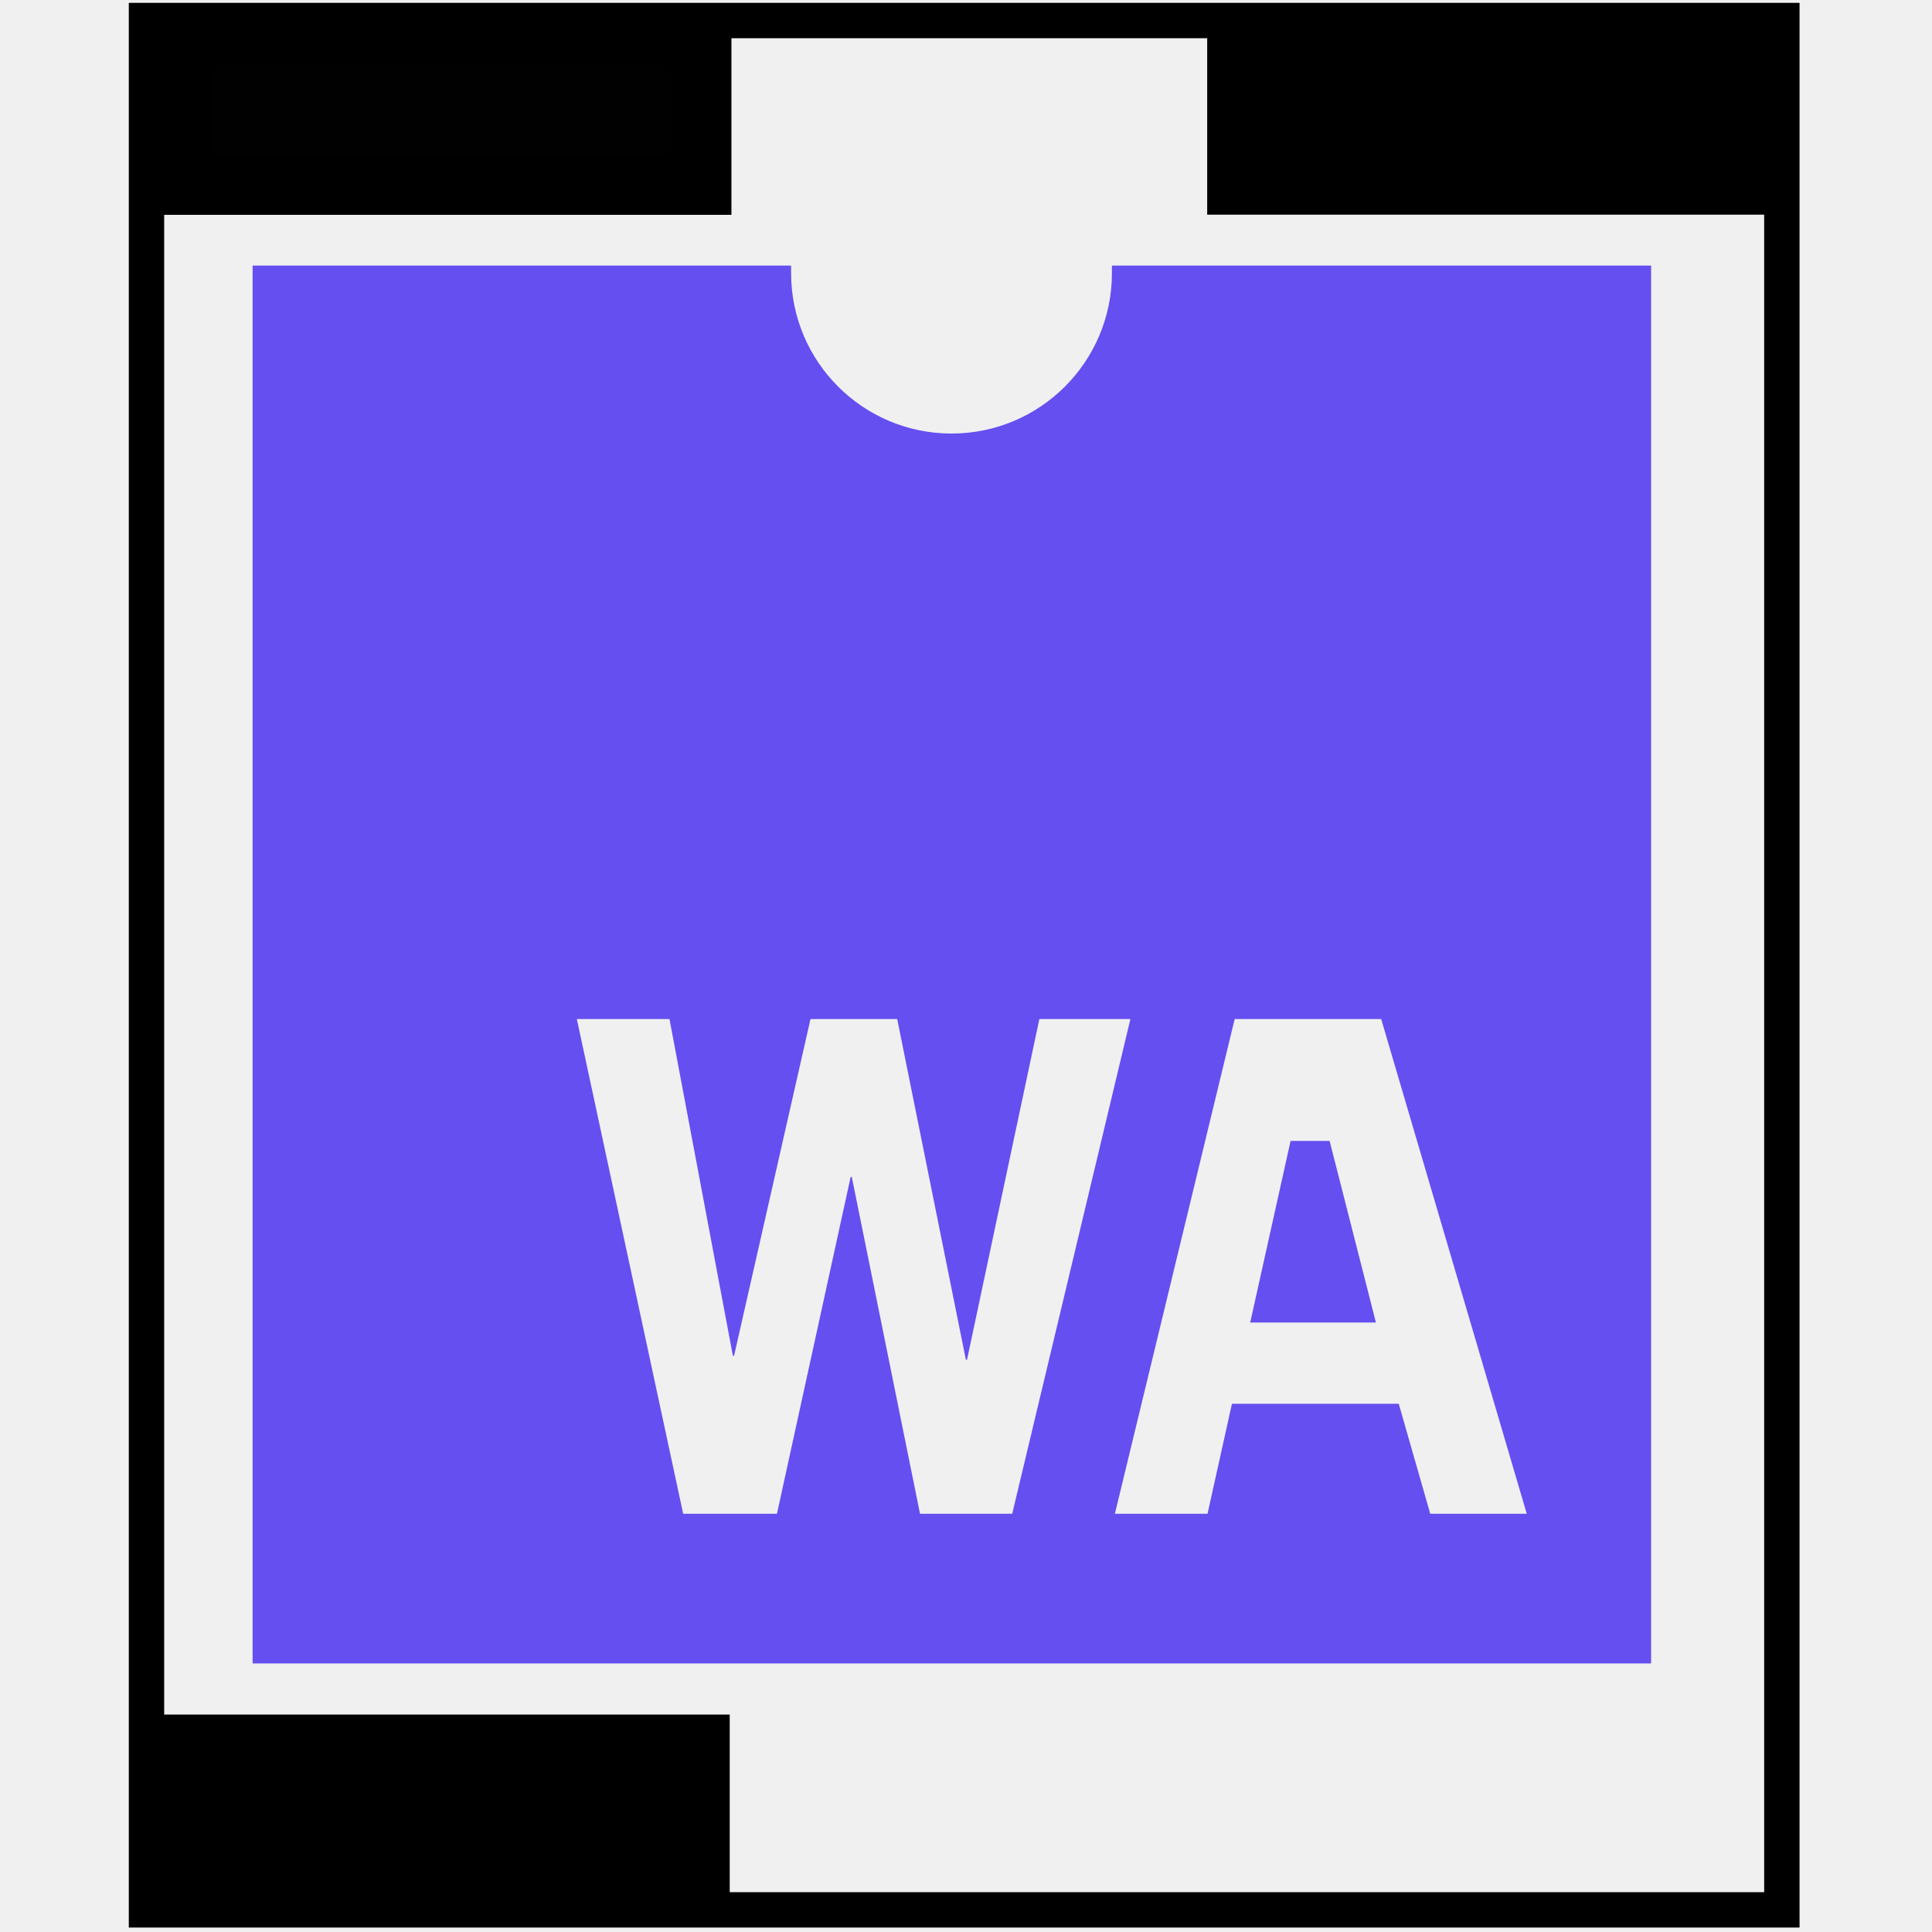
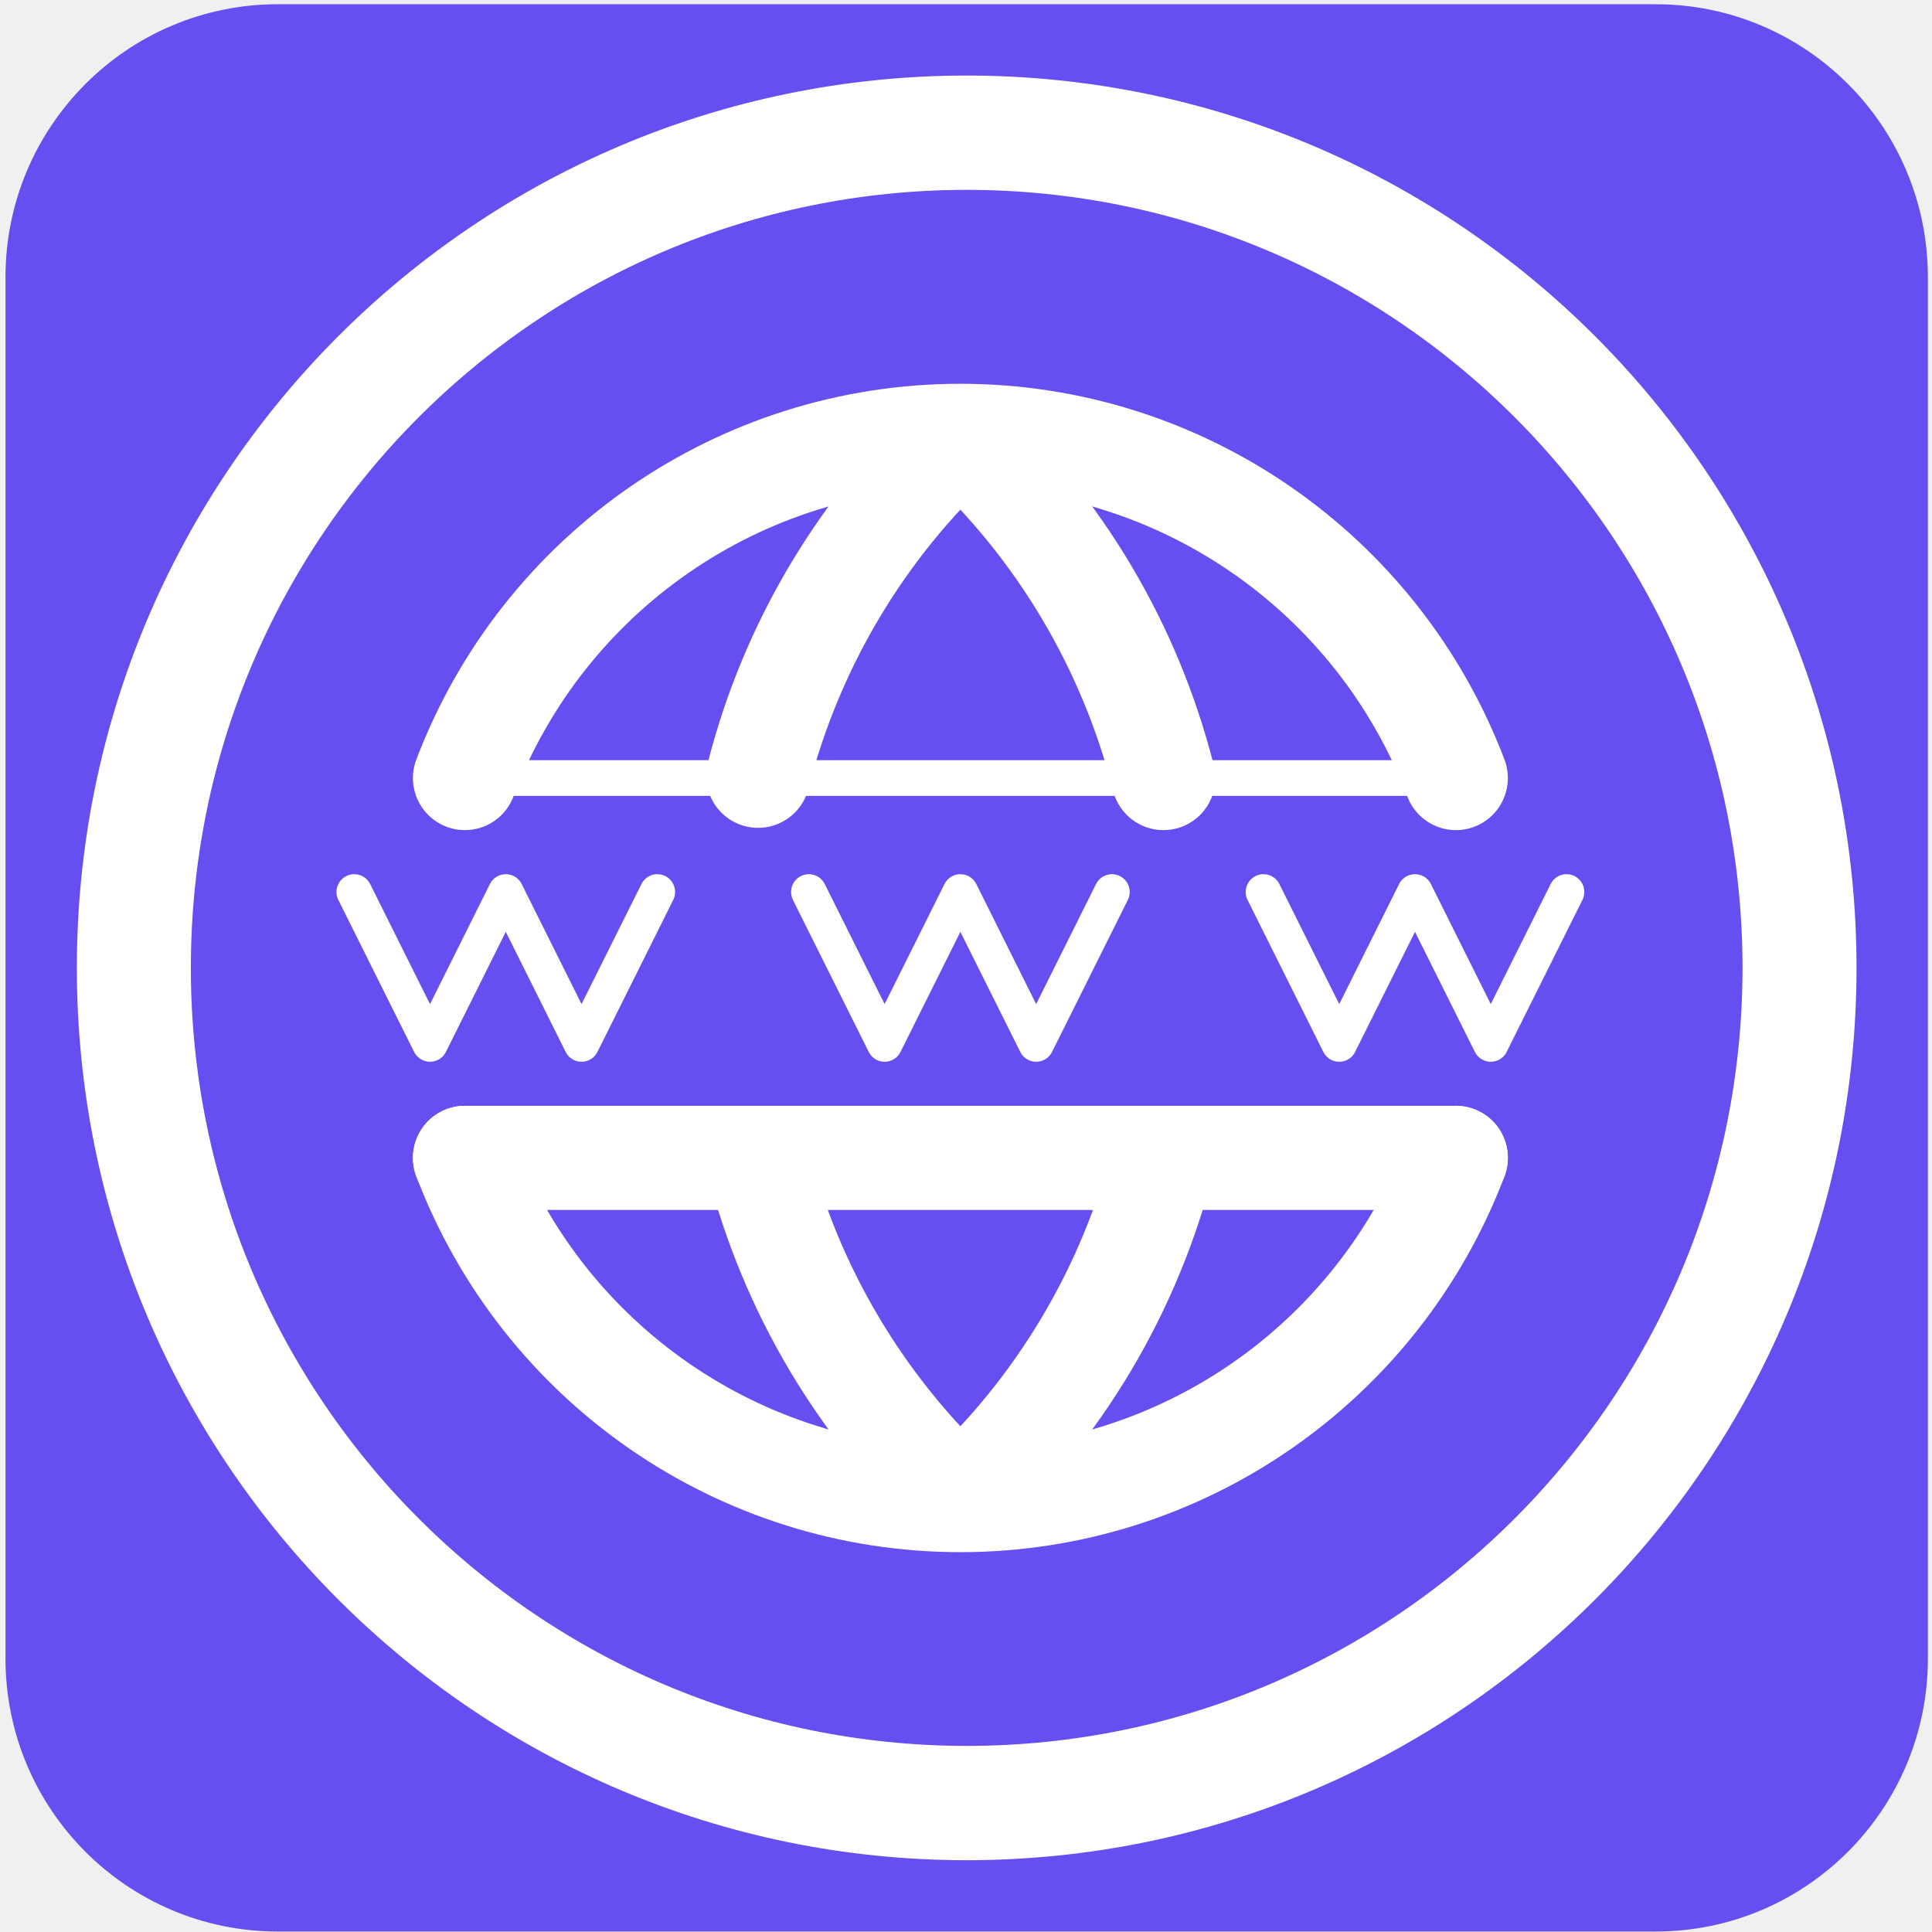
<svg xmlns="http://www.w3.org/2000/svg" width="32" height="32" viewBox="0 0 8.467 8.467" version="1.1" id="svg1">
-   <defs id="defs1" />
+   <defs id="defs1">
+     </defs>
  <g id="layer1">
-     <rect transform="scale(1,-1)" x="0.793" y="-0.809" width="2.28" height="0.651" id=".x7fb48cd26890.t7fb48cc1a7d0i0 inlet" style="fill:#010101;fill-opacity:1;stroke:#000000;stroke-width:0.265;stroke-opacity:1" clip-path="none" />
-     <path d="m 4.873,1.164 v 0.033 A 0.703,0.703 0 0 1 4.17,1.9 0.703,0.703 0 0 1 3.467,1.197 V 1.164 H 1.107 V 7.29 H 7.236 V 1.164 Z M 4.032,6.634 3.733,5.158 h -0.005 L 3.405,6.634 H 2.994 L 2.528,4.466 H 2.934 L 3.212,5.942 h 0.005 L 3.552,4.466 h 0.38 l 0.301,1.493 h 0.005 L 4.555,4.466 h 0.399 L 4.436,6.634 Z m 2.236,0 L 6.13,6.152 H 5.399 L 5.292,6.634 H 4.886 L 5.411,4.466 H 6.053 L 6.691,6.634 Z M 5.827,5 H 5.656 L 5.479,5.796 h 0.551 z" id="path1" style="fill:#654ff0;stroke-width:0.078;stroke-dasharray:none" clip-path="none" />
-     <rect style="fill:#000000;fill-opacity:1;stroke:#000000;stroke-width:0.264;stroke-opacity:1" id="rect4160" height="0.651" width="2.274" y="-8.297" x="0.792" transform="scale(1,-1)" clip-path="none" />
-     <g style="fill:#654ff0;stroke-width:0.812" id="g2" transform="matrix(0.09577563,0,0,0.0957125,-2.528783,1.164246)" clip-path="none">
-       <rect x="37.5" y="0.5" width="7" height="2" id=".x7fb48cd26890.t7fb48cc1a7d0i1 inlet" style="fill:#000000;fill-opacity:1;stroke:#000000;stroke-width:0.812;stroke-opacity:1" transform="matrix(3.401533,0,0,3.401533,-44.53449,-12.21993)" />
+     <path id="7fb48d028a00BASE" style="fill:#654ff0;stroke-width:0.256" d="m 1.309,0.143 h 5.861 A 1.158,1.158 45 0 1 8.329,1.301 l 0,5.861 A 1.158,1.158 135 0 1 7.171,8.32 H 1.309 A 1.158,1.158 45 0 1 0.151,7.162 l 0,-5.861 A 1.158,1.158 135 0 1 1.309,0.143 Z" transform="matrix(1.030179,0,0,1.032927,-0.1314766,-0.1290939)" />
+     <path id="7fb48d028a00BUT" style="fill:#654ff0;fill-opacity:1;stroke:#ffffff;stroke-width:0.485;stroke-dasharray:none;stroke-opacity:1" d="M 4.24,0.688 A 3.544,3.544 0 0 0 0.697,4.232 3.544,3.544 0 0 0 4.24,7.775 3.544,3.544 0 0 0 7.783,4.232 3.544,3.544 0 0 0 4.24,0.688 Z" transform="matrix(1.030179,0,0,1.032927,-0.1314766,-0.1290939)" />
+     <g id="Workspace" transform="matrix(0.3320531,0,0,0.3329391,0.2242812,0.2468645)" style="stroke-width:0.47">
+       <rect class="cls-1" height="24" width="24" id="rect1" x="0" y="0" style="fill:none;stroke-width:0.47" />
+       <path class="cls-2" d="m 18.54,14.5 a 7,7 0 0 1 -13.08,0" id="path1" style="fill:none;stroke:#ffffff;stroke-width:1.371;stroke-linecap:round;stroke-linejoin:round;stroke-dasharray:none;stroke-opacity:1" />
+       <path class="cls-2" d="m 5.46,9.5 a 7,7 0 0 1 13.08,0" id="path2" style="fill:none;stroke:#ffffff;stroke-width:1.371;stroke-linecap:round;stroke-linejoin:round;stroke-dasharray:none;stroke-opacity:1" />
+       <line class="cls-2" x1="5.46" x2="18.54" y1="9.5" y2="9.5" id="line2" style="fill:none;stroke:#ffffff;stroke-width:0.47;stroke-linecap:round;stroke-linejoin:round;stroke-opacity:1" />
+       <line class="cls-2" x1="5.46" x2="18.54" y1="14.5" y2="14.5" id="line3" style="fill:none;stroke:#ffffff;stroke-width:1.371;stroke-linecap:round;stroke-linejoin:round;stroke-dasharray:none;stroke-opacity:1" />
+       <polyline class="cls-2" points="4 11 5 13 6 11 7 13 8 11" id="polyline3" style="fill:none;stroke:#ffffff;stroke-width:0.469;stroke-linecap:round;stroke-linejoin:round;stroke-dasharray:none;stroke-opacity:1" />
+       <polyline class="cls-2" points="10 11 11 13 12 11 13 13 14 11" id="polyline4" style="fill:none;stroke:#ffffff;stroke-width:0.469;stroke-linecap:round;stroke-linejoin:round;stroke-dasharray:none;stroke-opacity:1" />
+       <polyline class="cls-2" points="16 11 17 13 18 11 19 13 20 11" id="polyline5" style="fill:none;stroke:#ffffff;stroke-width:0.469;stroke-linecap:round;stroke-linejoin:round;stroke-dasharray:none;stroke-opacity:1" />
+       <path class="cls-2" d="M 14.68,9.5 A 9.21,9.21 0 0 0 12,5 9.18,9.18 0 0 0 9.33,9.47" id="path5" style="fill:none;stroke:#ffffff;stroke-width:1.371;stroke-linecap:round;stroke-linejoin:round;stroke-dasharray:none;stroke-opacity:1" />
+       <path class="cls-2" d="M 9.32,14.5 A 9.21,9.21 0 0 0 12,19 9.21,9.21 0 0 0 14.68,14.5" id="path6" style="fill:none;stroke:#ffffff;stroke-width:1.371;stroke-linecap:round;stroke-linejoin:round;stroke-dasharray:none;stroke-opacity:1" />
    </g>
-     <rect style="fill:none;stroke:#000000;stroke-width:0.155;stroke-dasharray:none;stroke-opacity:1" id="rect5" width="7.167" height="8.28" x="0.642" y="0.09" clip-path="none" />
  </g>
</svg>
